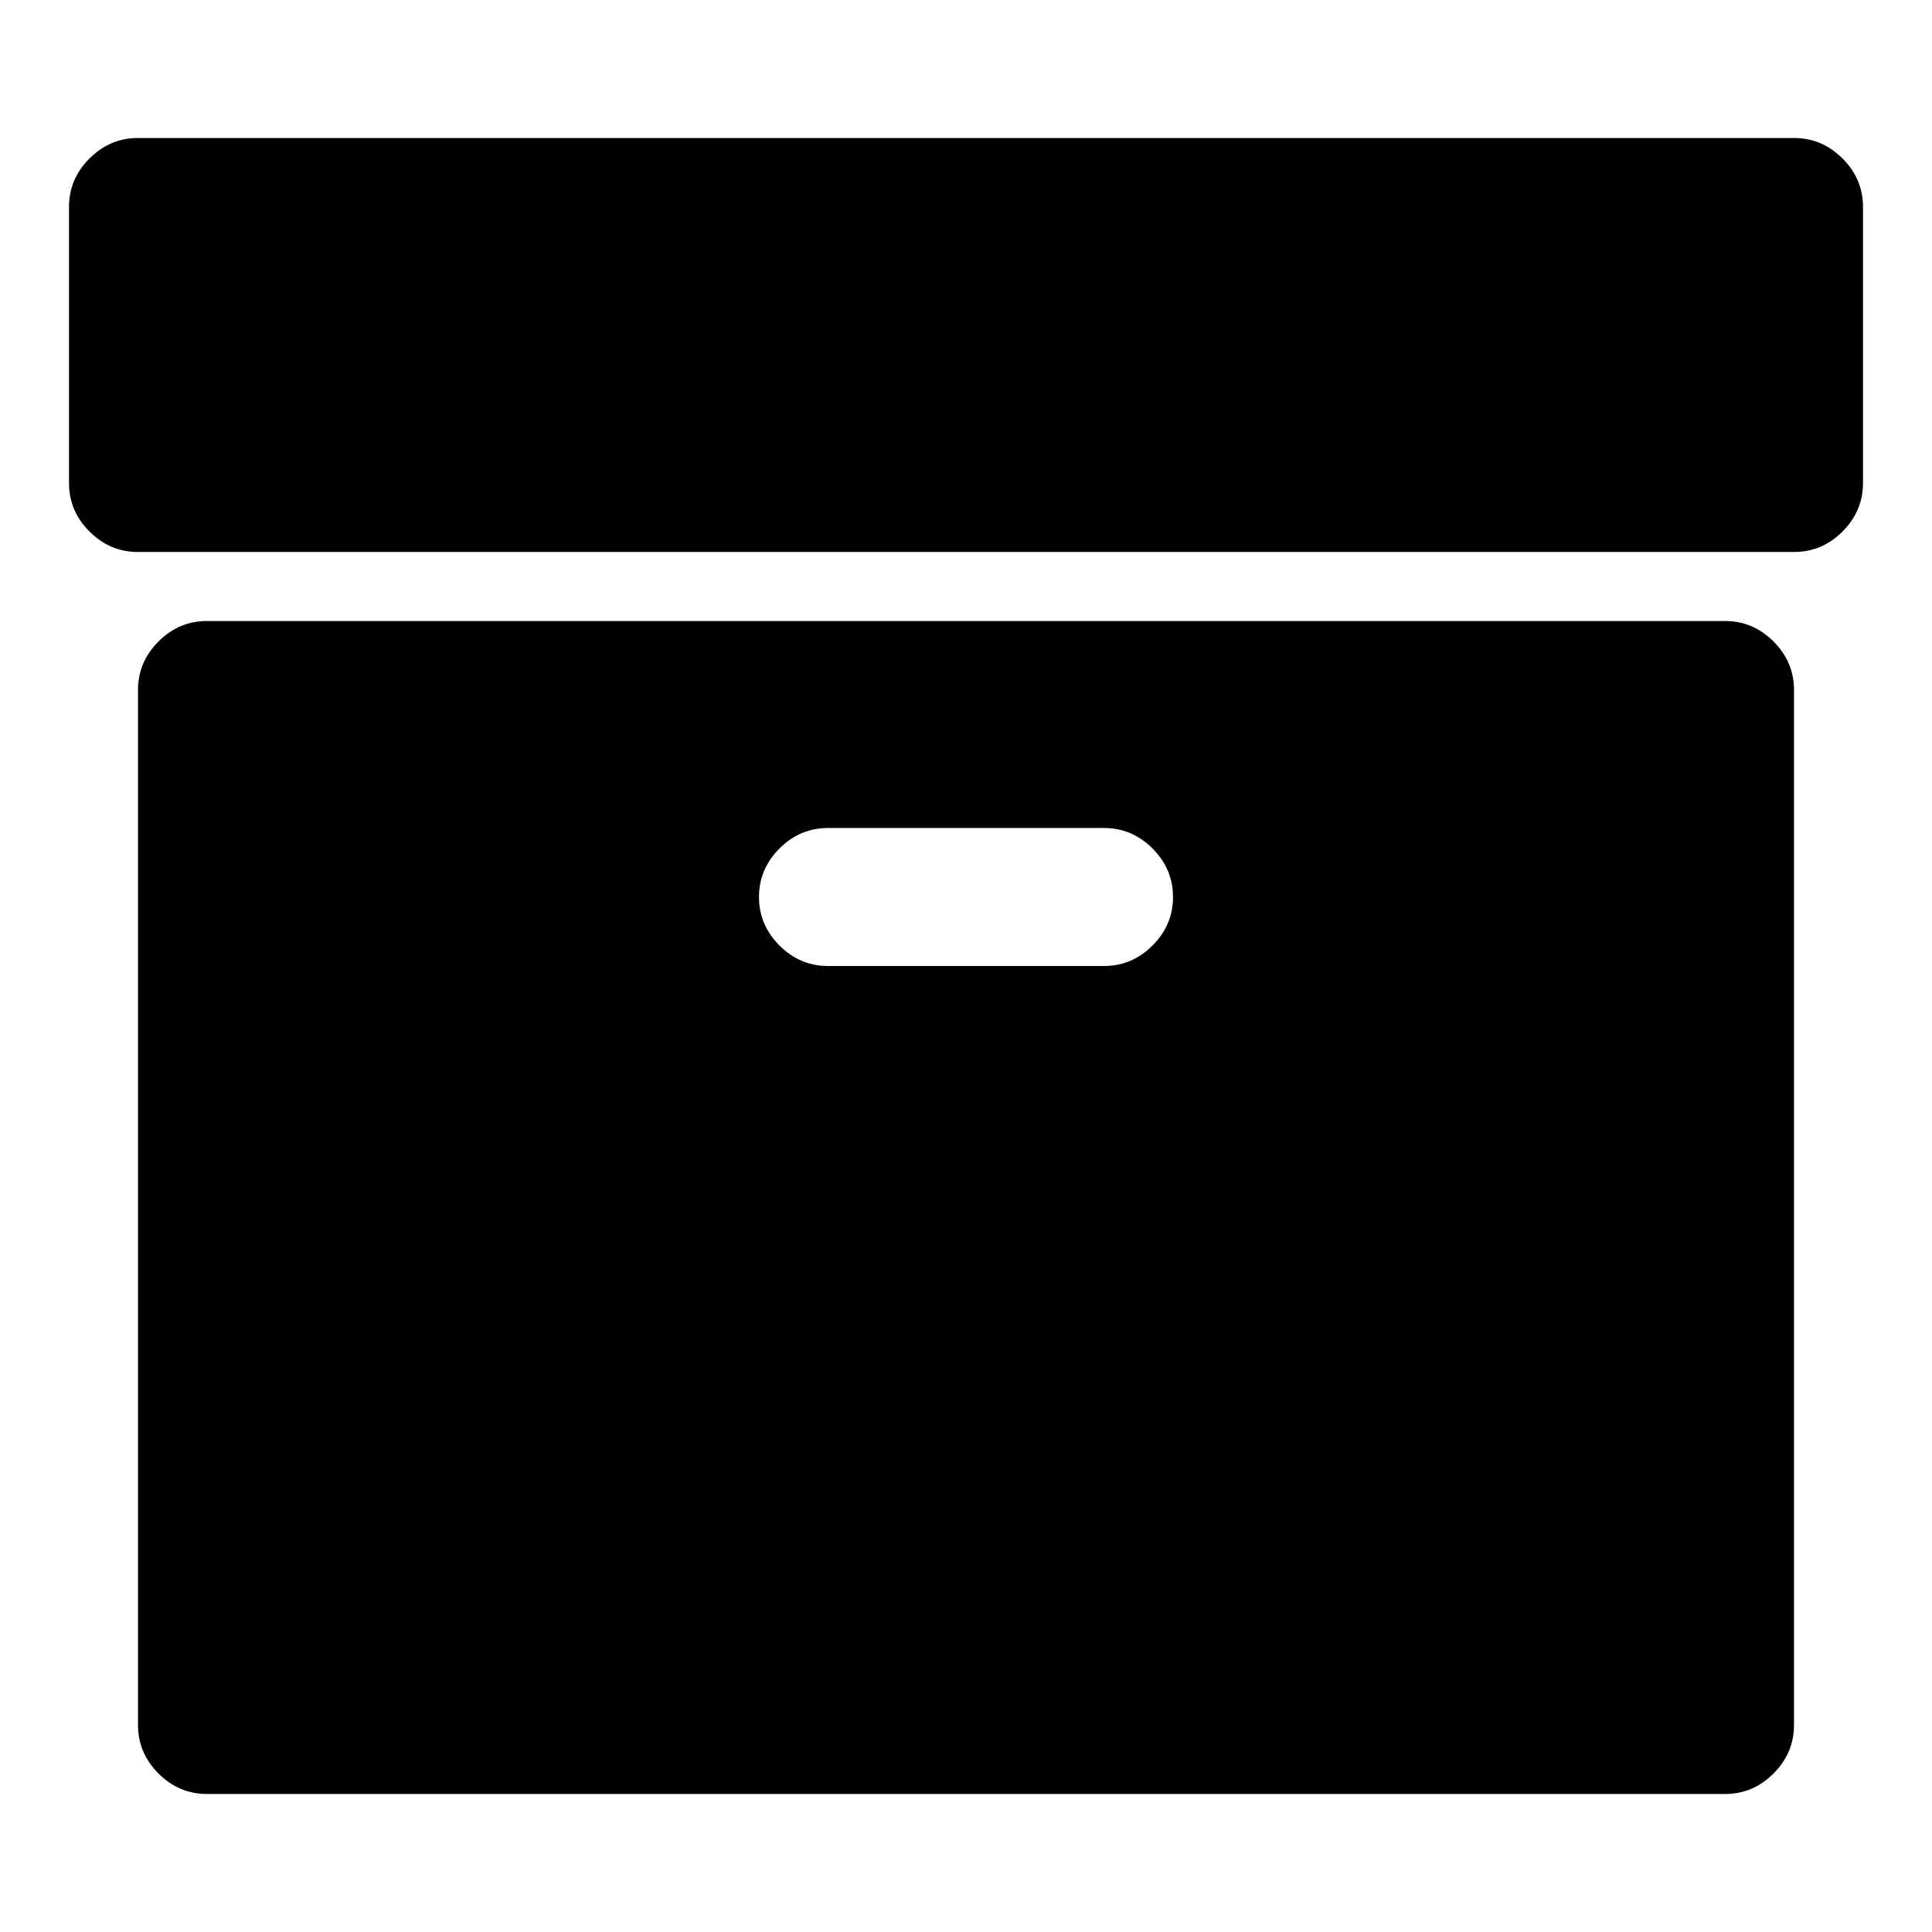
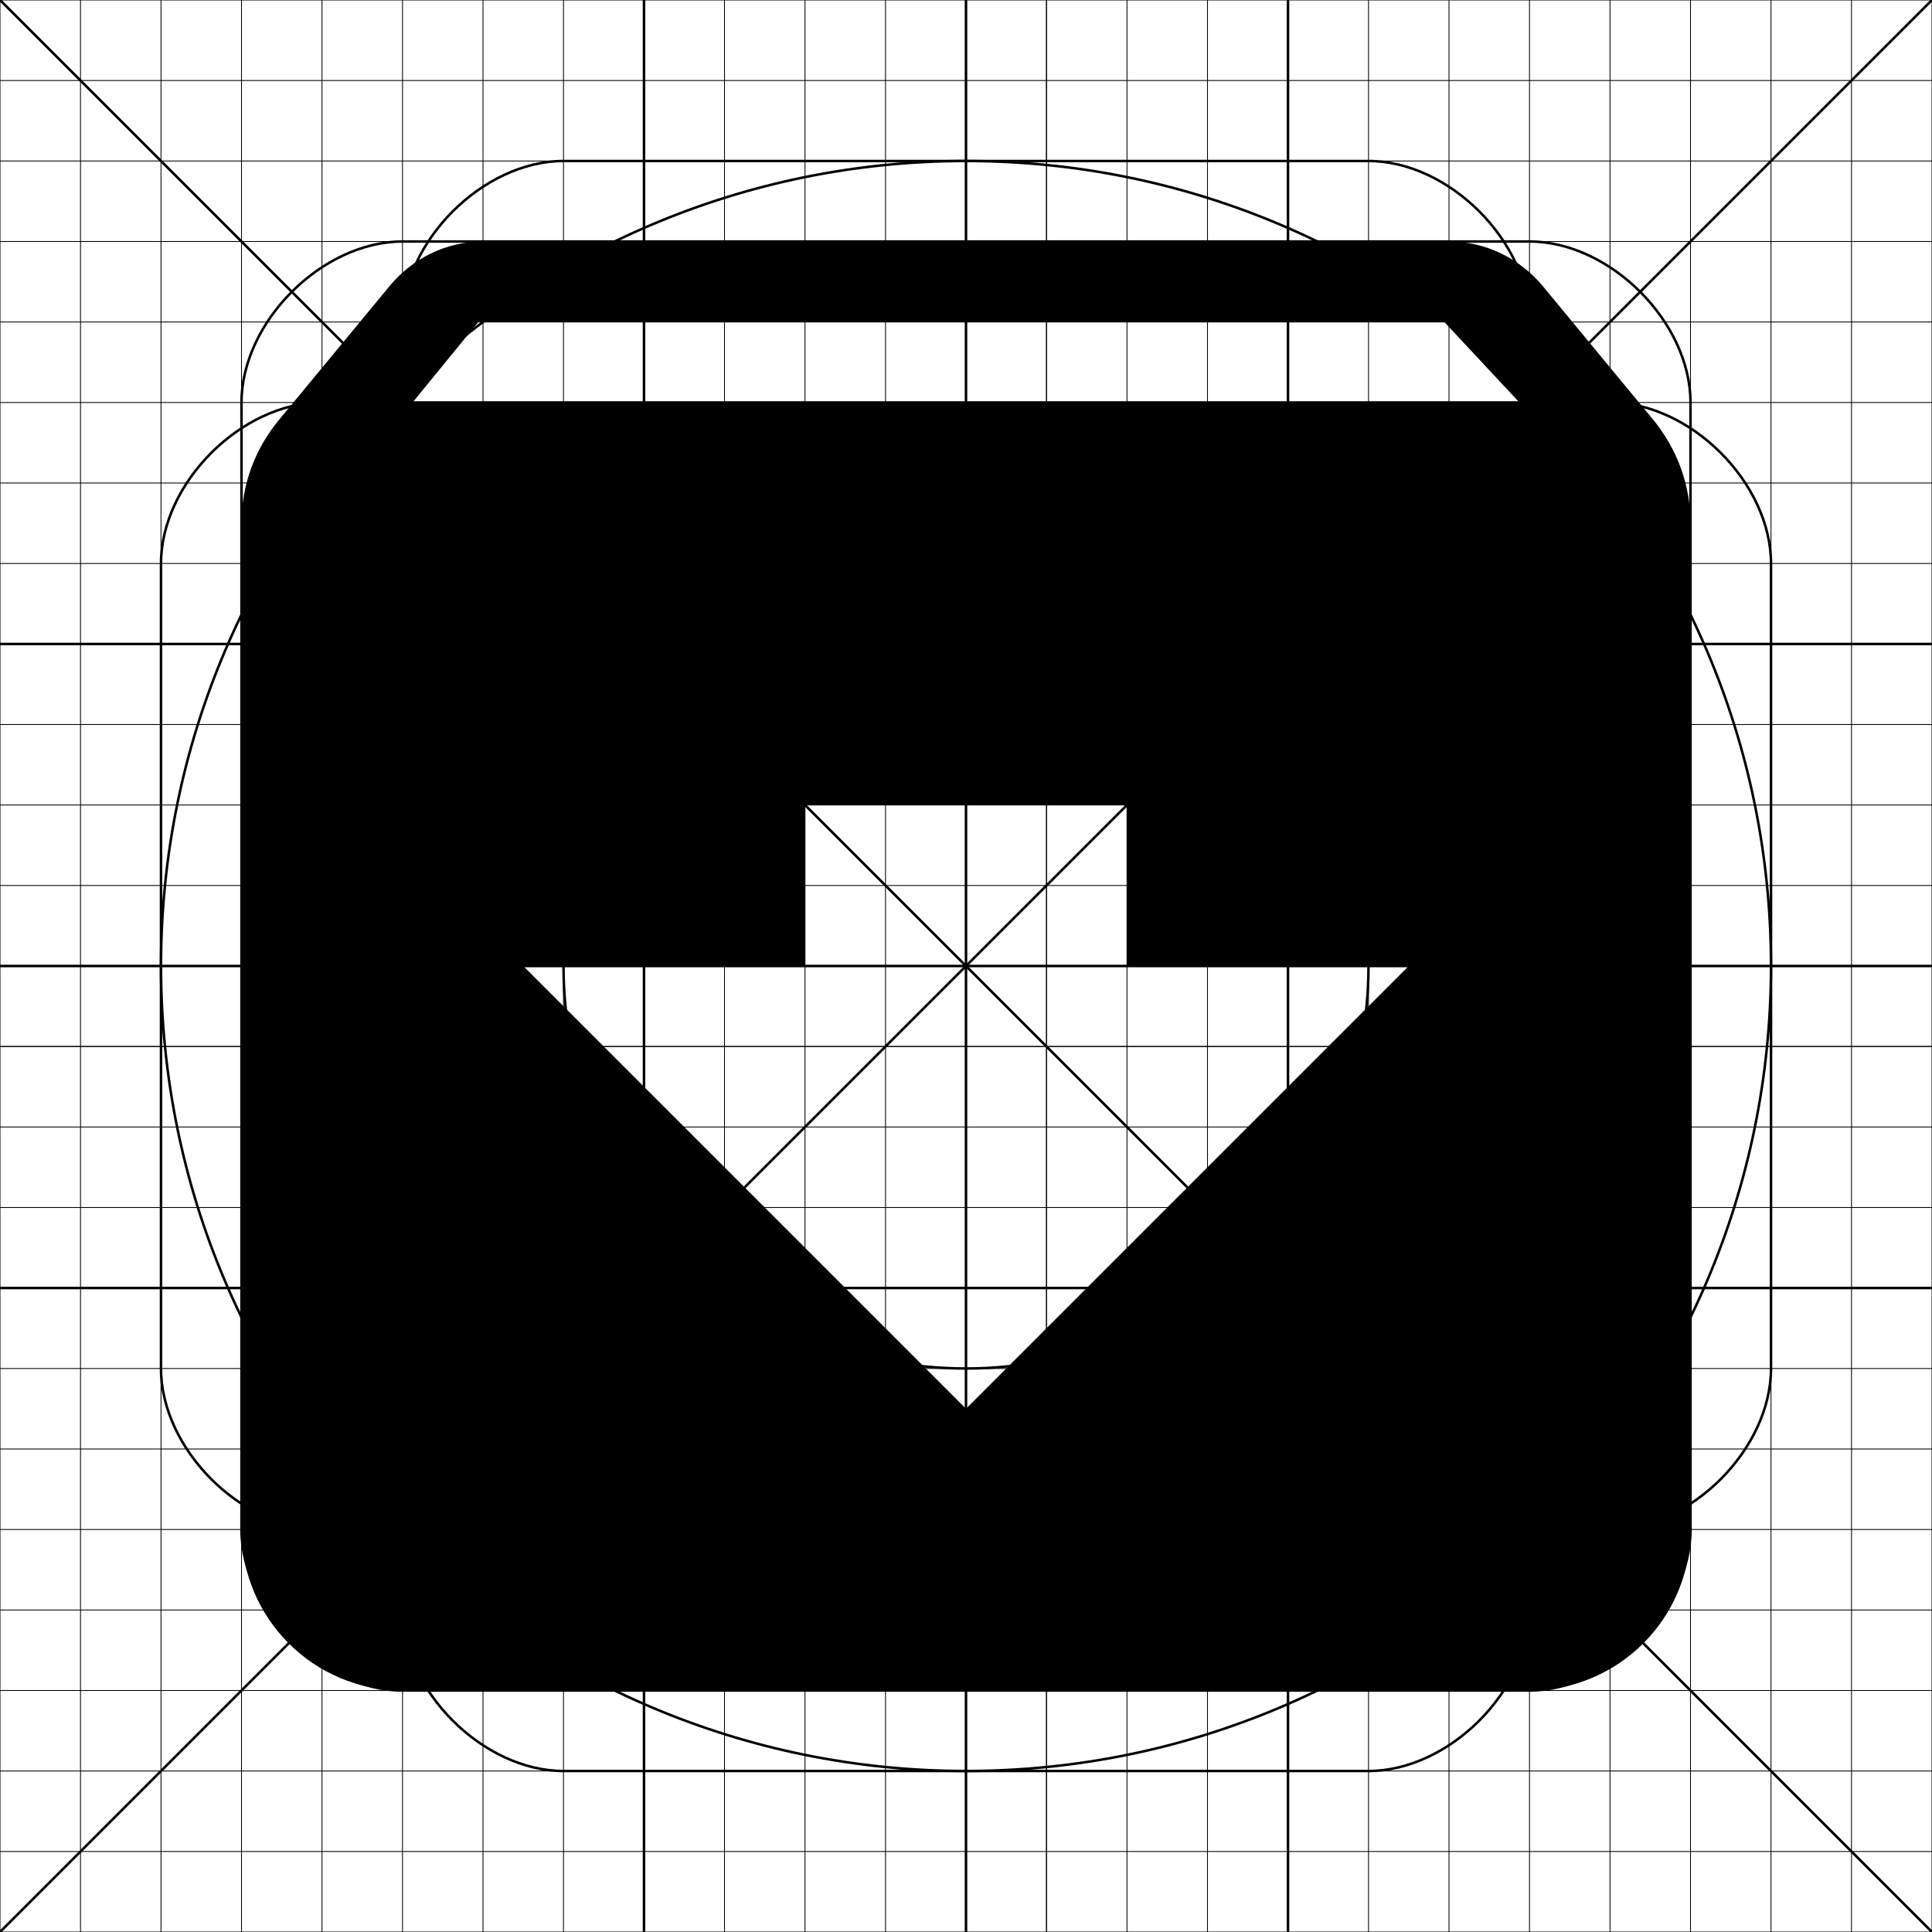
- <svg xmlns="http://www.w3.org/2000/svg" version="1.1" width="500" height="500" viewBox="0 0 500 500">
-   <g>
- </g>
-   <path d="M303.571 232.143q0-7.254-5.301-12.556t-12.556-5.301h-71.429q-7.254 0-12.556 5.301t-5.301 12.556 5.301 12.556 12.556 5.301h71.429q7.254 0 12.556-5.301t5.301-12.556zM464.286 178.571v267.857q0 7.254-5.301 12.556t-12.556 5.301h-392.857q-7.254 0-12.556-5.301t-5.301-12.556v-267.857q0-7.254 5.301-12.556t12.556-5.301h392.857q7.254 0 12.556 5.301t5.301 12.556zM482.143 53.571v71.429q0 7.254-5.301 12.556t-12.556 5.301h-428.571q-7.254 0-12.556-5.301t-5.301-12.556v-71.429q0-7.254 5.301-12.556t12.556-5.301h428.571q7.254 0 12.556 5.301t5.301 12.556z" fill="#000000" />
+ <svg xmlns="http://www.w3.org/2000/svg" width="576" height="576" viewBox="0 0 576 576">
+   <g id="gridlines">
+     <line fill="none" stroke="#000000" stroke-width="0.75" stroke-miterlimit="10" x1="0" y1="576" x2="576" y2="0" />
+     <line fill="none" stroke="#000000" stroke-width="0.75" stroke-miterlimit="10" x1="576" y1="576" x2="0" y2="0" />
+     <line fill="none" stroke="#000000" stroke-width="0.25" stroke-miterlimit="10" x1="0" y1="0" x2="576" y2="0" />
+     <line fill="none" stroke="#000000" stroke-width="0.25" stroke-miterlimit="10" x1="0" y1="24" x2="576" y2="24" />
+     <line fill="none" stroke="#000000" stroke-width="0.25" stroke-miterlimit="10" x1="0" y1="48" x2="576" y2="48" />
+     <line fill="none" stroke="#000000" stroke-width="0.25" stroke-miterlimit="10" x1="0" y1="72" x2="576" y2="72" />
+     <line fill="none" stroke="#000000" stroke-width="0.25" stroke-miterlimit="10" x1="0" y1="96" x2="576" y2="96" />
+     <line fill="none" stroke="#000000" stroke-width="0.25" stroke-miterlimit="10" x1="0" y1="120" x2="576" y2="120" />
+     <line fill="none" stroke="#000000" stroke-width="0.25" stroke-miterlimit="10" x1="0" y1="144" x2="576" y2="144" />
+     <line fill="none" stroke="#000000" stroke-width="0.25" stroke-miterlimit="10" x1="0" y1="168" x2="576" y2="168" />
+     <line fill="none" stroke="#000000" stroke-width="0.75" stroke-miterlimit="10" x1="0" y1="192" x2="576" y2="192" />
+     <line fill="none" stroke="#000000" stroke-width="0.25" stroke-miterlimit="10" x1="0" y1="216" x2="576" y2="216" />
+     <line fill="none" stroke="#000000" stroke-width="0.25" stroke-miterlimit="10" x1="0" y1="240" x2="576" y2="240" />
+     <line fill="none" stroke="#000000" stroke-width="0.25" stroke-miterlimit="10" x1="0" y1="264" x2="576" y2="264" />
+     <line fill="none" stroke="#000000" stroke-width="0.75" stroke-miterlimit="10" x1="0" y1="288" x2="576" y2="288" />
+     <line fill="none" stroke="#000000" stroke-width="0.25" stroke-miterlimit="10" x1="0" y1="312" x2="576" y2="312" />
+     <line fill="none" stroke="#000000" stroke-width="0.25" stroke-miterlimit="10" x1="0" y1="312" x2="576" y2="312" />
+     <line fill="none" stroke="#000000" stroke-width="0.25" stroke-miterlimit="10" x1="0" y1="336" x2="576" y2="336" />
+     <line fill="none" stroke="#000000" stroke-width="0.25" stroke-miterlimit="10" x1="0" y1="360" x2="576" y2="360" />
+     <line fill="none" stroke="#000000" stroke-width="0.75" stroke-miterlimit="10" x1="0" y1="384" x2="576" y2="384" />
+     <line fill="none" stroke="#000000" stroke-width="0.25" stroke-miterlimit="10" x1="0" y1="408" x2="576" y2="408" />
+     <line fill="none" stroke="#000000" stroke-width="0.25" stroke-miterlimit="10" x1="0" y1="432" x2="576" y2="432" />
+     <line fill="none" stroke="#000000" stroke-width="0.25" stroke-miterlimit="10" x1="0" y1="456" x2="576" y2="456" />
+     <line fill="none" stroke="#000000" stroke-width="0.25" stroke-miterlimit="10" x1="0" y1="480" x2="576" y2="480" />
+     <line fill="none" stroke="#000000" stroke-width="0.25" stroke-miterlimit="10" x1="0" y1="504" x2="576" y2="504" />
+     <line fill="none" stroke="#000000" stroke-width="0.25" stroke-miterlimit="10" x1="0" y1="528" x2="576" y2="528" />
+     <line fill="none" stroke="#000000" stroke-width="0.25" stroke-miterlimit="10" x1="0" y1="552" x2="576" y2="552" />
+     <line fill="none" stroke="#000000" stroke-width="0.25" stroke-miterlimit="10" x1="0" y1="576" x2="576" y2="576" />
+     <line fill="none" stroke="#000000" stroke-width="0.25" stroke-miterlimit="10" x1="0" y1="576" x2="0" y2="0" />
+     <line fill="none" stroke="#000000" stroke-width="0.25" stroke-miterlimit="10" x1="24" y1="576" x2="24" y2="0" />
+     <line fill="none" stroke="#000000" stroke-width="0.25" stroke-miterlimit="10" x1="48" y1="576" x2="48" y2="0" />
+     <line fill="none" stroke="#000000" stroke-width="0.25" stroke-miterlimit="10" x1="72" y1="576" x2="72" y2="0" />
+     <line fill="none" stroke="#000000" stroke-width="0.25" stroke-miterlimit="10" x1="96" y1="576" x2="96" y2="0" />
+     <line fill="none" stroke="#000000" stroke-width="0.25" stroke-miterlimit="10" x1="120" y1="576" x2="120" y2="0" />
+     <line fill="none" stroke="#000000" stroke-width="0.25" stroke-miterlimit="10" x1="144" y1="576" x2="144" y2="0" />
+     <line fill="none" stroke="#000000" stroke-width="0.25" stroke-miterlimit="10" x1="168" y1="576" x2="168" y2="0" />
+     <line fill="none" stroke="#000000" stroke-width="0.75" stroke-miterlimit="10" x1="192" y1="576" x2="192" y2="0" />
+     <line fill="none" stroke="#000000" stroke-width="0.25" stroke-miterlimit="10" x1="216" y1="576" x2="216" y2="0" />
+     <line fill="none" stroke="#000000" stroke-width="0.25" stroke-miterlimit="10" x1="240" y1="576" x2="240" y2="0" />
+     <line fill="none" stroke="#000000" stroke-width="0.25" stroke-miterlimit="10" x1="264" y1="576" x2="264" y2="0" />
+     <line fill="none" stroke="#000000" stroke-width="0.75" stroke-miterlimit="10" x1="288" y1="576" x2="288" y2="0" />
+     <line fill="none" stroke="#000000" stroke-width="0.25" stroke-miterlimit="10" x1="312" y1="576" x2="312" y2="0" />
+     <line fill="none" stroke="#000000" stroke-width="0.25" stroke-miterlimit="10" x1="312" y1="576" x2="312" y2="0" />
+     <line fill="none" stroke="#000000" stroke-width="0.25" stroke-miterlimit="10" x1="336" y1="576" x2="336" y2="0" />
+     <line fill="none" stroke="#000000" stroke-width="0.25" stroke-miterlimit="10" x1="360" y1="576" x2="360" y2="0" />
+     <line fill="none" stroke="#000000" stroke-width="0.75" stroke-miterlimit="10" x1="384" y1="576" x2="384" y2="0" />
+     <line fill="none" stroke="#000000" stroke-width="0.25" stroke-miterlimit="10" x1="408" y1="576" x2="408" y2="0" />
+     <line fill="none" stroke="#000000" stroke-width="0.25" stroke-miterlimit="10" x1="432" y1="576" x2="432" y2="0" />
+     <line fill="none" stroke="#000000" stroke-width="0.25" stroke-miterlimit="10" x1="456" y1="576" x2="456" y2="0" />
+     <line fill="none" stroke="#000000" stroke-width="0.25" stroke-miterlimit="10" x1="480" y1="576" x2="480" y2="0" />
+     <line fill="none" stroke="#000000" stroke-width="0.25" stroke-miterlimit="10" x1="504" y1="576" x2="504" y2="0" />
+     <line fill="none" stroke="#000000" stroke-width="0.25" stroke-miterlimit="10" x1="528" y1="576" x2="528" y2="0" />
+     <line fill="none" stroke="#000000" stroke-width="0.25" stroke-miterlimit="10" x1="552" y1="576" x2="552" y2="0" />
+     <line fill="none" stroke="#000000" stroke-width="0.25" stroke-miterlimit="10" x1="576" y1="576" x2="576" y2="0" />
+     <circle fill="none" stroke="#000000" stroke-width="0.75" stroke-miterlimit="10" cx="288" cy="288" r="240" />
+     <circle fill="none" stroke="#000000" stroke-width="0.75" stroke-miterlimit="10" cx="288" cy="288" r="120" />
+     <path fill="none" stroke="#000000" stroke-width="0.75" stroke-miterlimit="10" d="M72,120c0-24,24-48,48-48h336c24,0,48,24,48,48   v336c0,24-24,48-48,48H120c-24,0-48-24-48-48V120z" />
+     <path fill="none" stroke="#000000" stroke-width="0.75" stroke-miterlimit="10" d="M120,96c0-24,24-48,48-48h240c24,0,48,24,48,48   v384c0,24-24,48-48,48H168c-24,0-48-24-48-48V96z" />
+     <path fill="none" stroke="#000000" stroke-width="0.75" stroke-miterlimit="10" d="M96,456c-24,0-48-24-48-48V168c0-24,24-48,48-48   h384c24,0,48,24,48,48v240c0,24-24,48-48,48H96z" />
+   </g>
+   <path d="m493.1 125.4l-33.3-40.3c-6.7-7.9-16.6-13.1-27.8-13.1h-288c-11.2 0-21.1 5.2-27.7 13.1l-33.3 40.3c-6.9 8.4-11 19-11 30.6v300c0 26.5 21.5 48 48 48h336c26.5 0 48-21.5 48-48v-300c0-11.6-4.1-22.2-10.9-30.6z m-205.1 294.6l-132-132h84v-48h96v48h84l-132 132z m-165-300l19.6-24h288l22.4 24h-330z" />
</svg>
